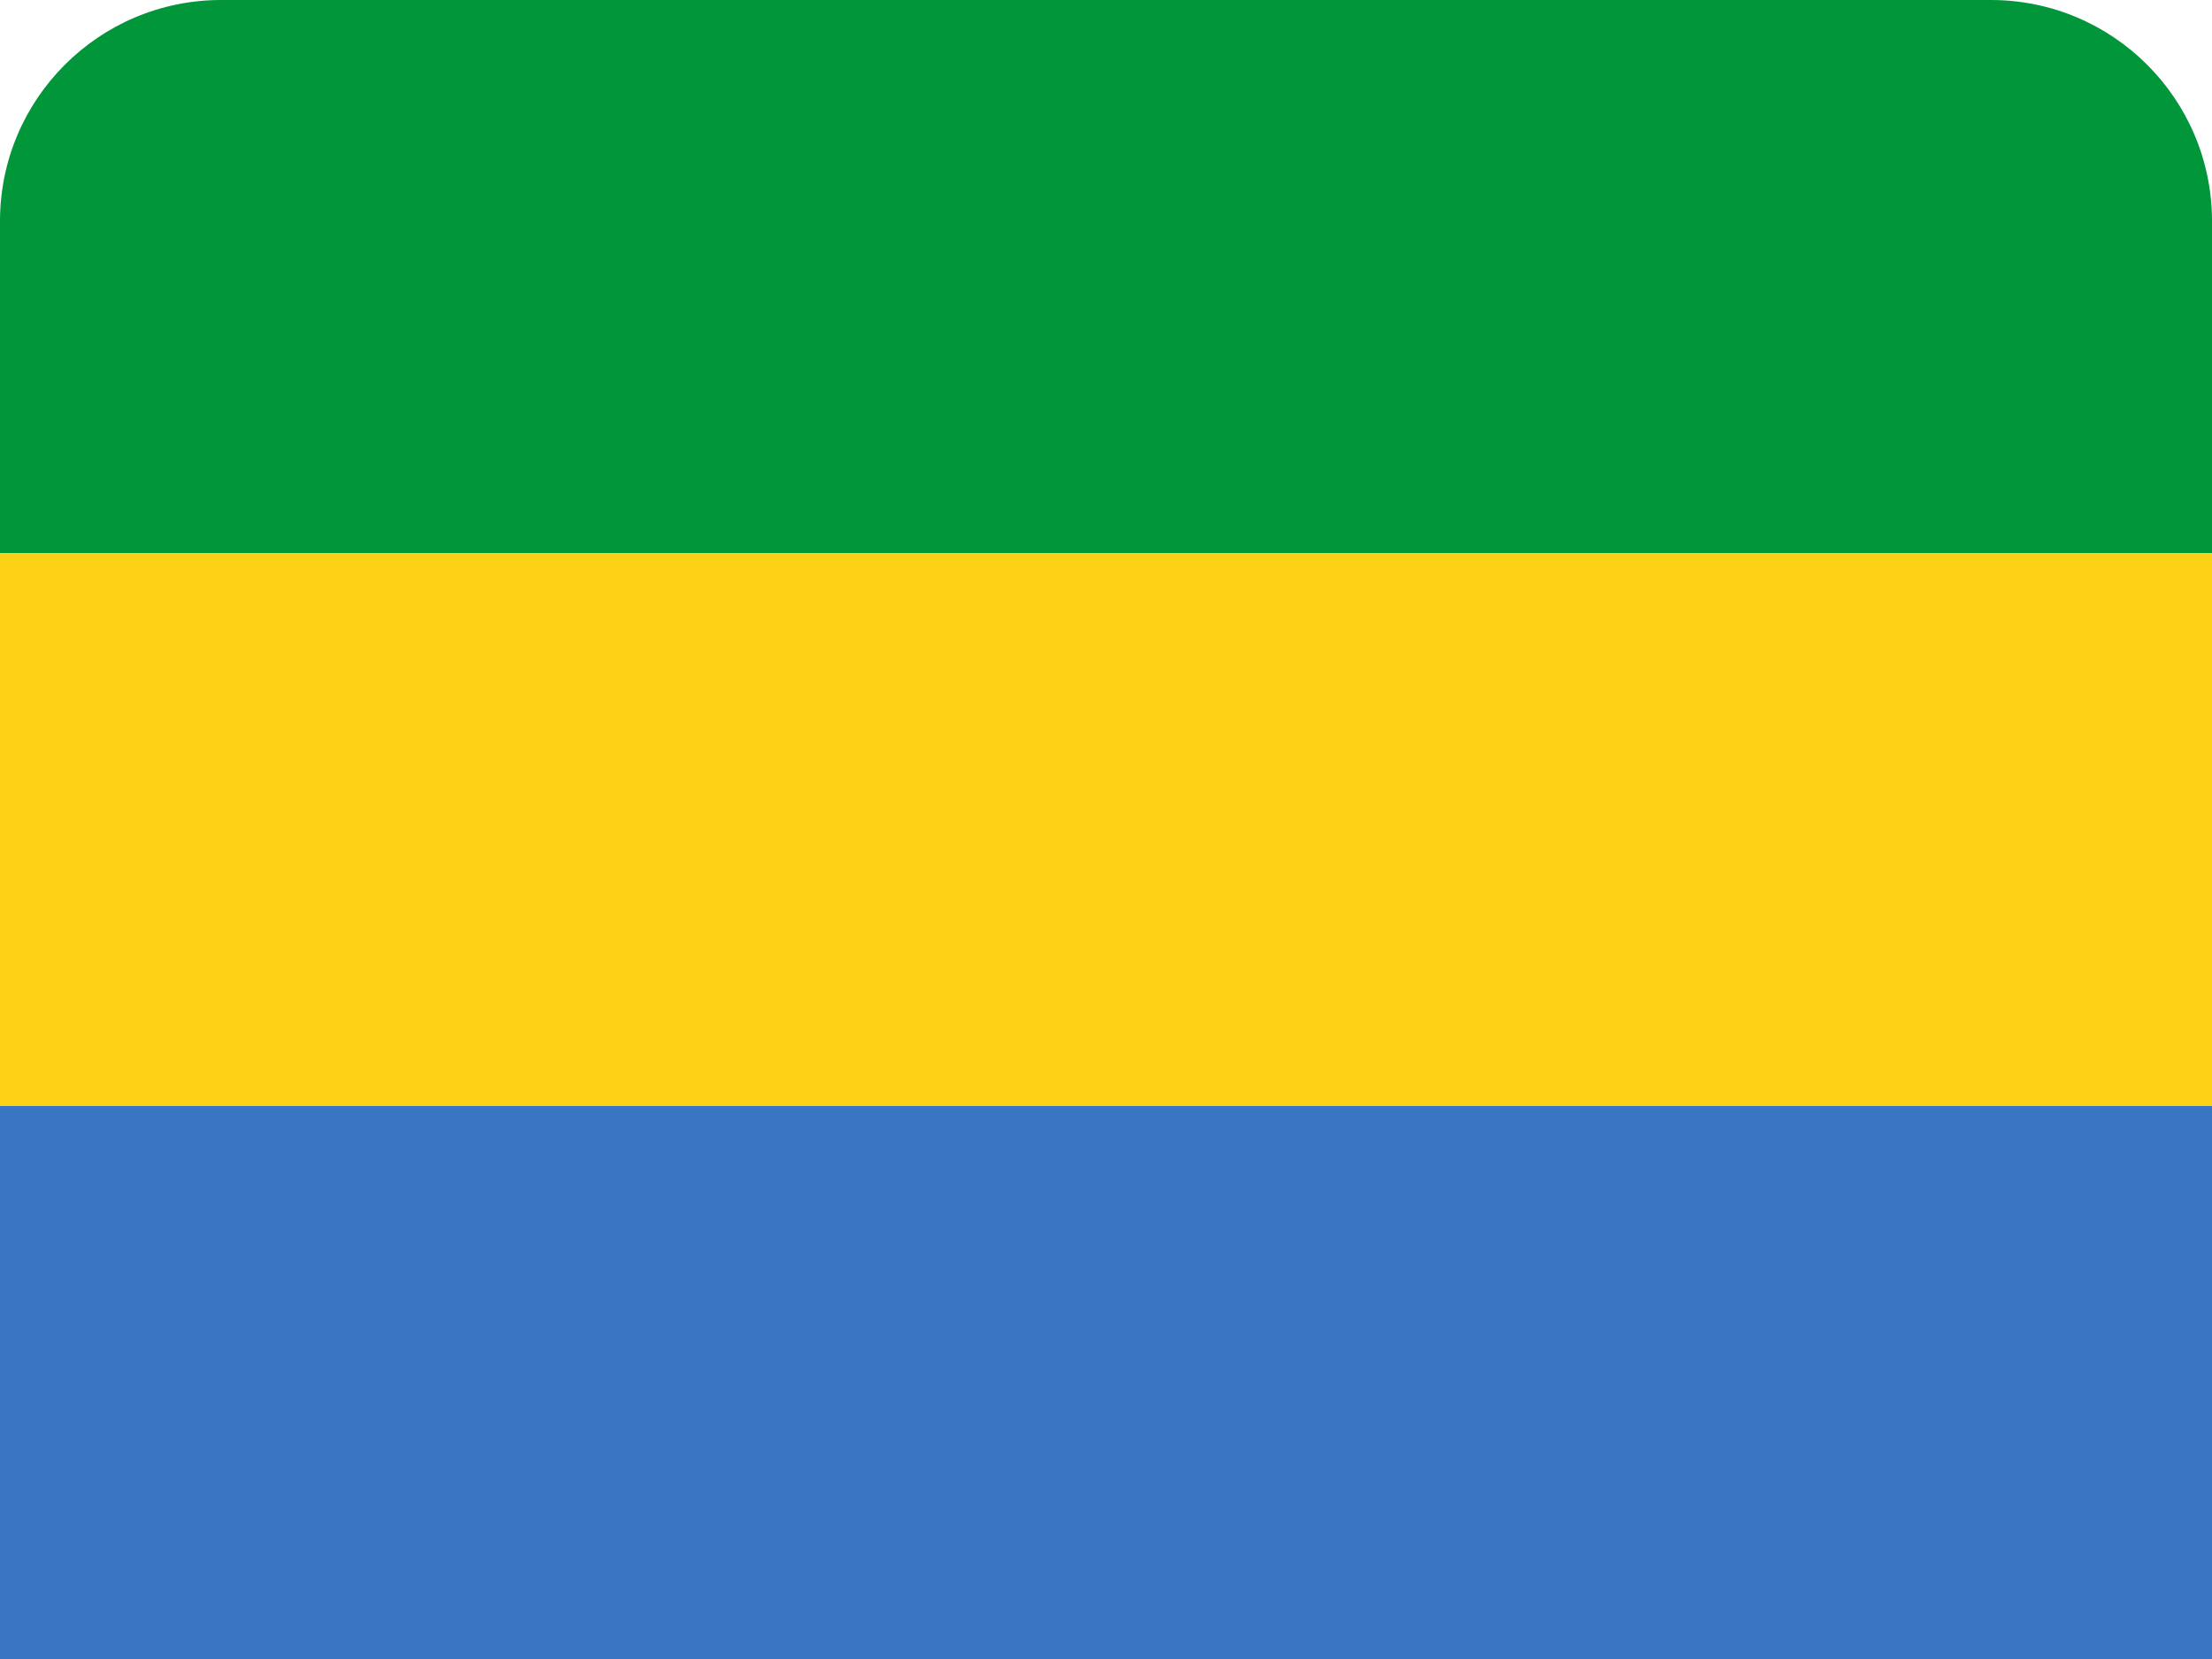
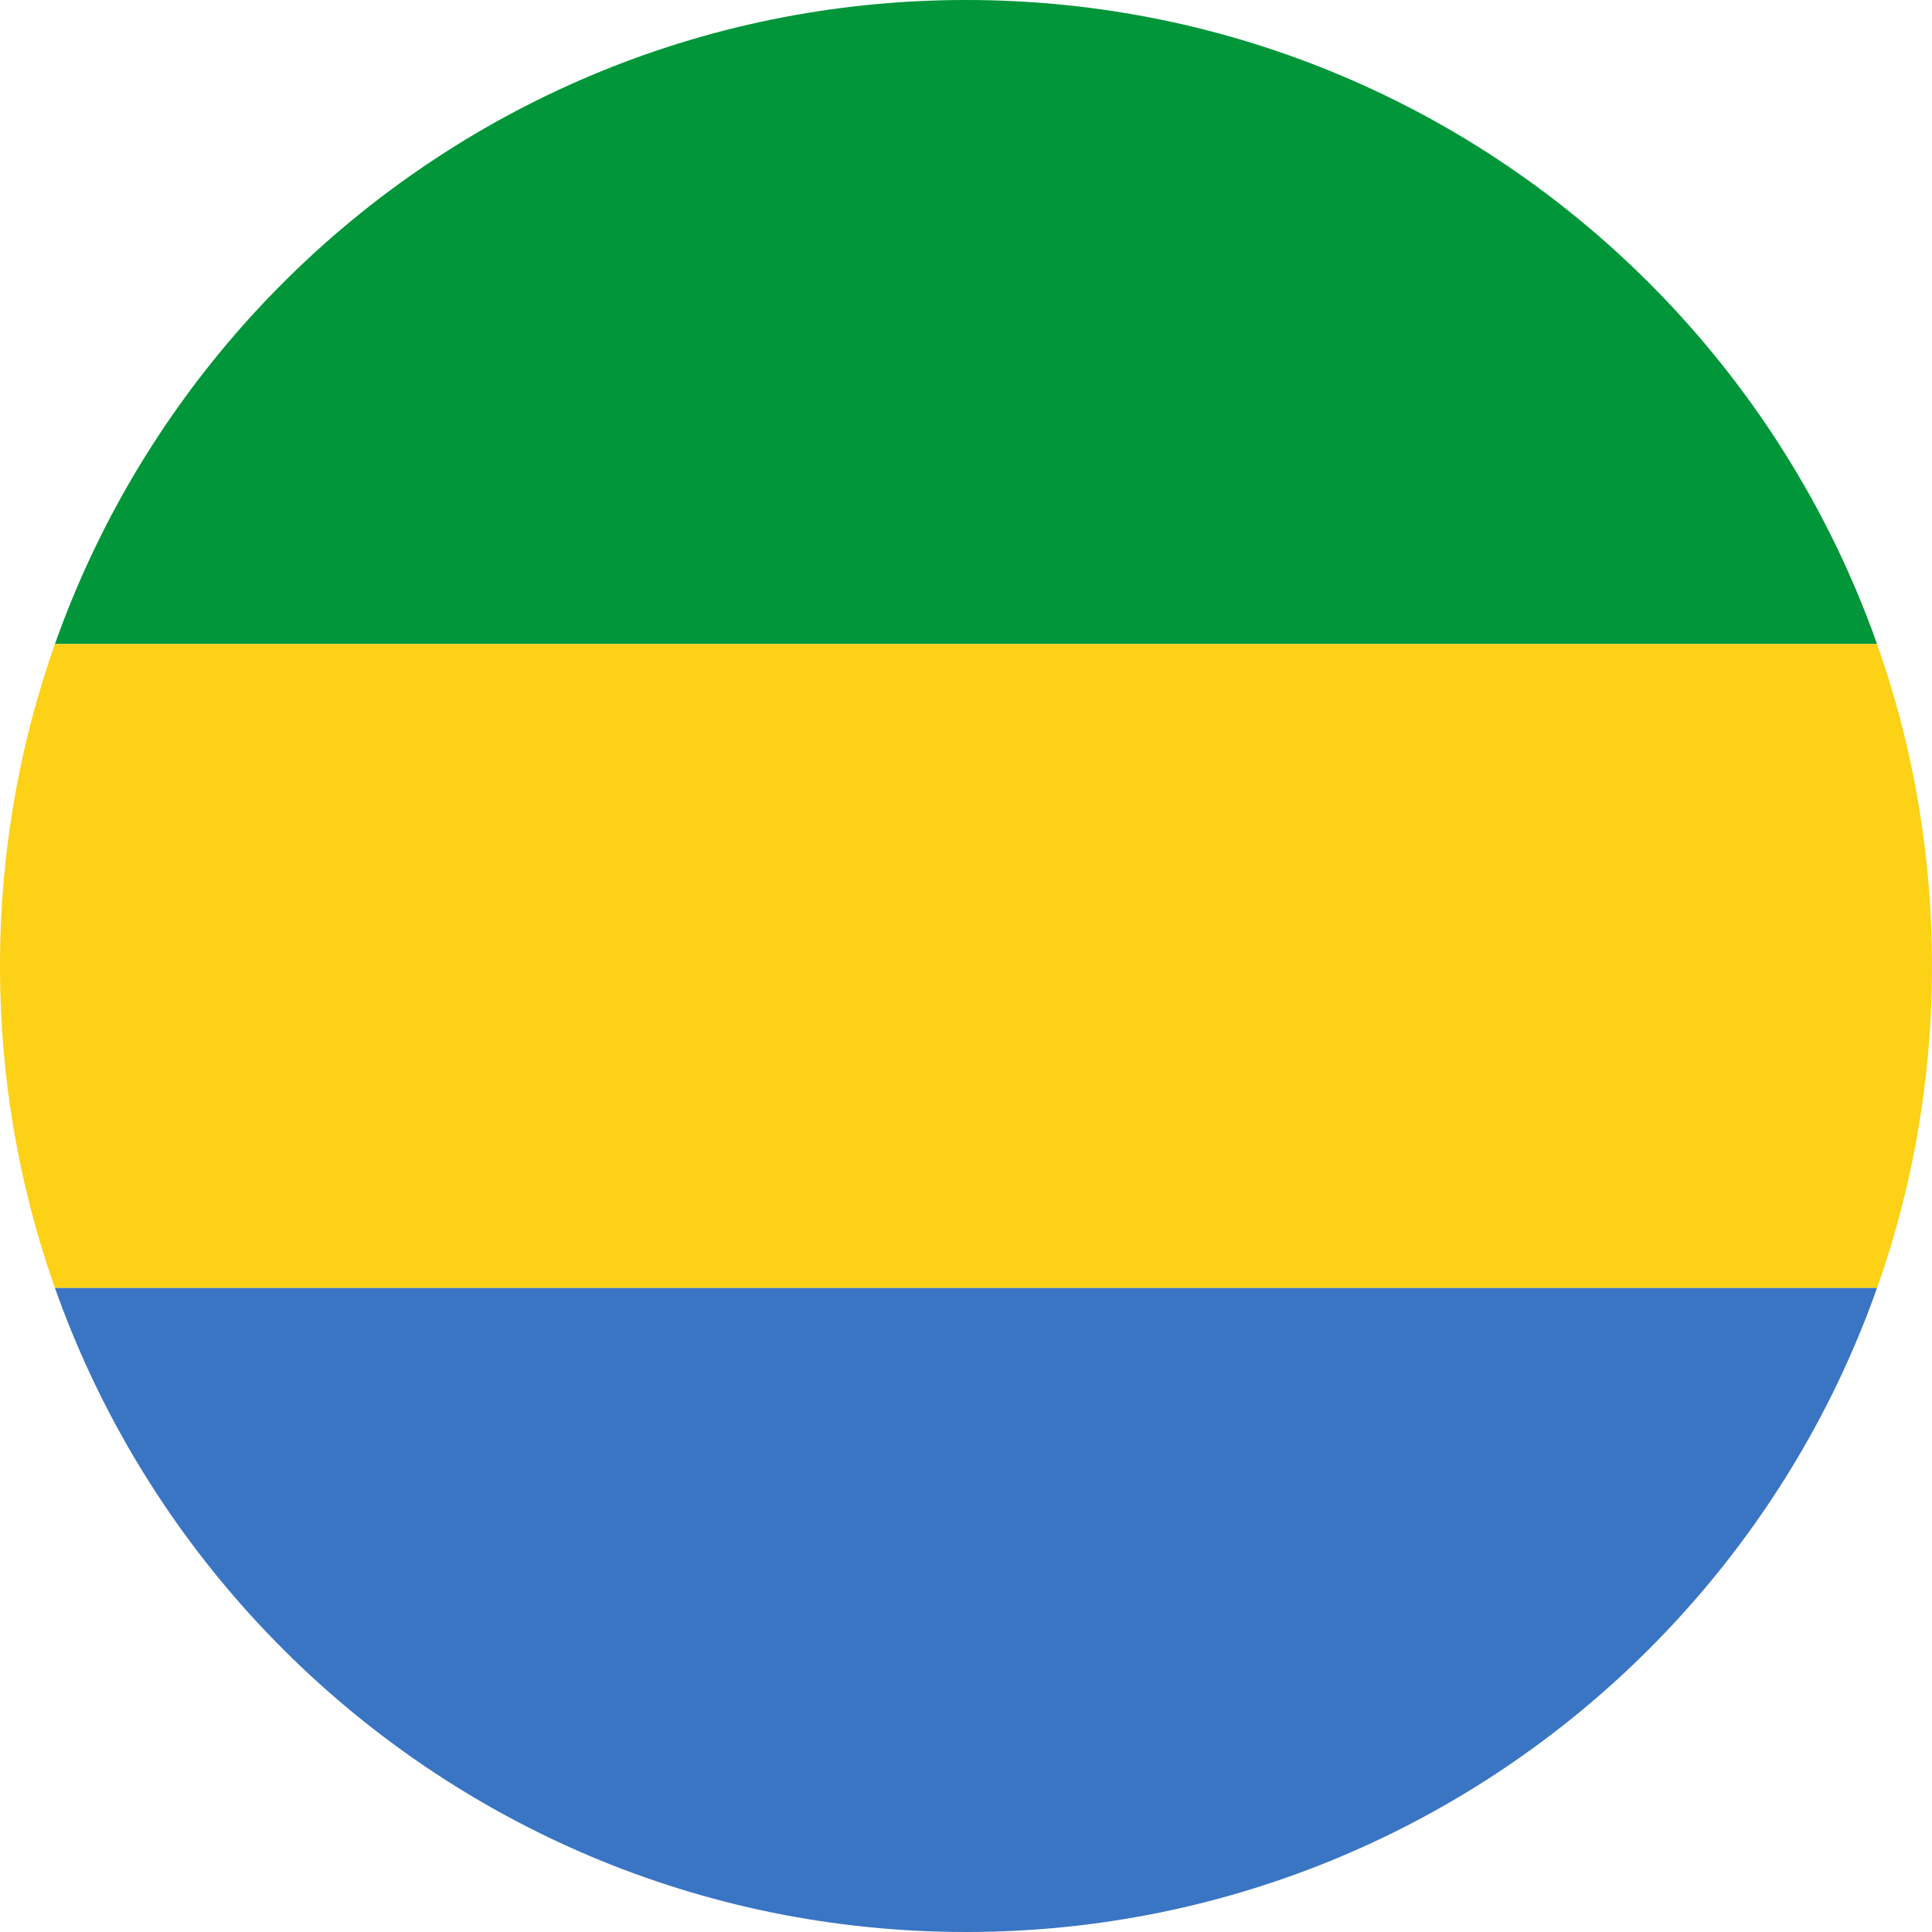
- <svg xmlns="http://www.w3.org/2000/svg" viewBox="0 0 120 90">
-   <rect width="120" height="90" rx="12" ry="12" fill="#009639" />
-   <rect width="120" height="30" y="30" fill="#FCD116" />
-   <rect width="120" height="30" y="60" fill="#3A75C4" />
+ <svg xmlns="http://www.w3.org/2000/svg" viewBox="0 0 90 90">
+   <defs>
+     <clipPath id="c">
+       <circle cx="45" cy="45" r="45" />
+     </clipPath>
+   </defs>
+   <g clip-path="url(#c)">
+     <rect width="90" height="30" y="0" fill="#009639" />
+     <rect width="90" height="30" y="30" fill="#FCD116" />
+     <rect width="90" height="30" y="60" fill="#3A75C4" />
+   </g>
</svg>
